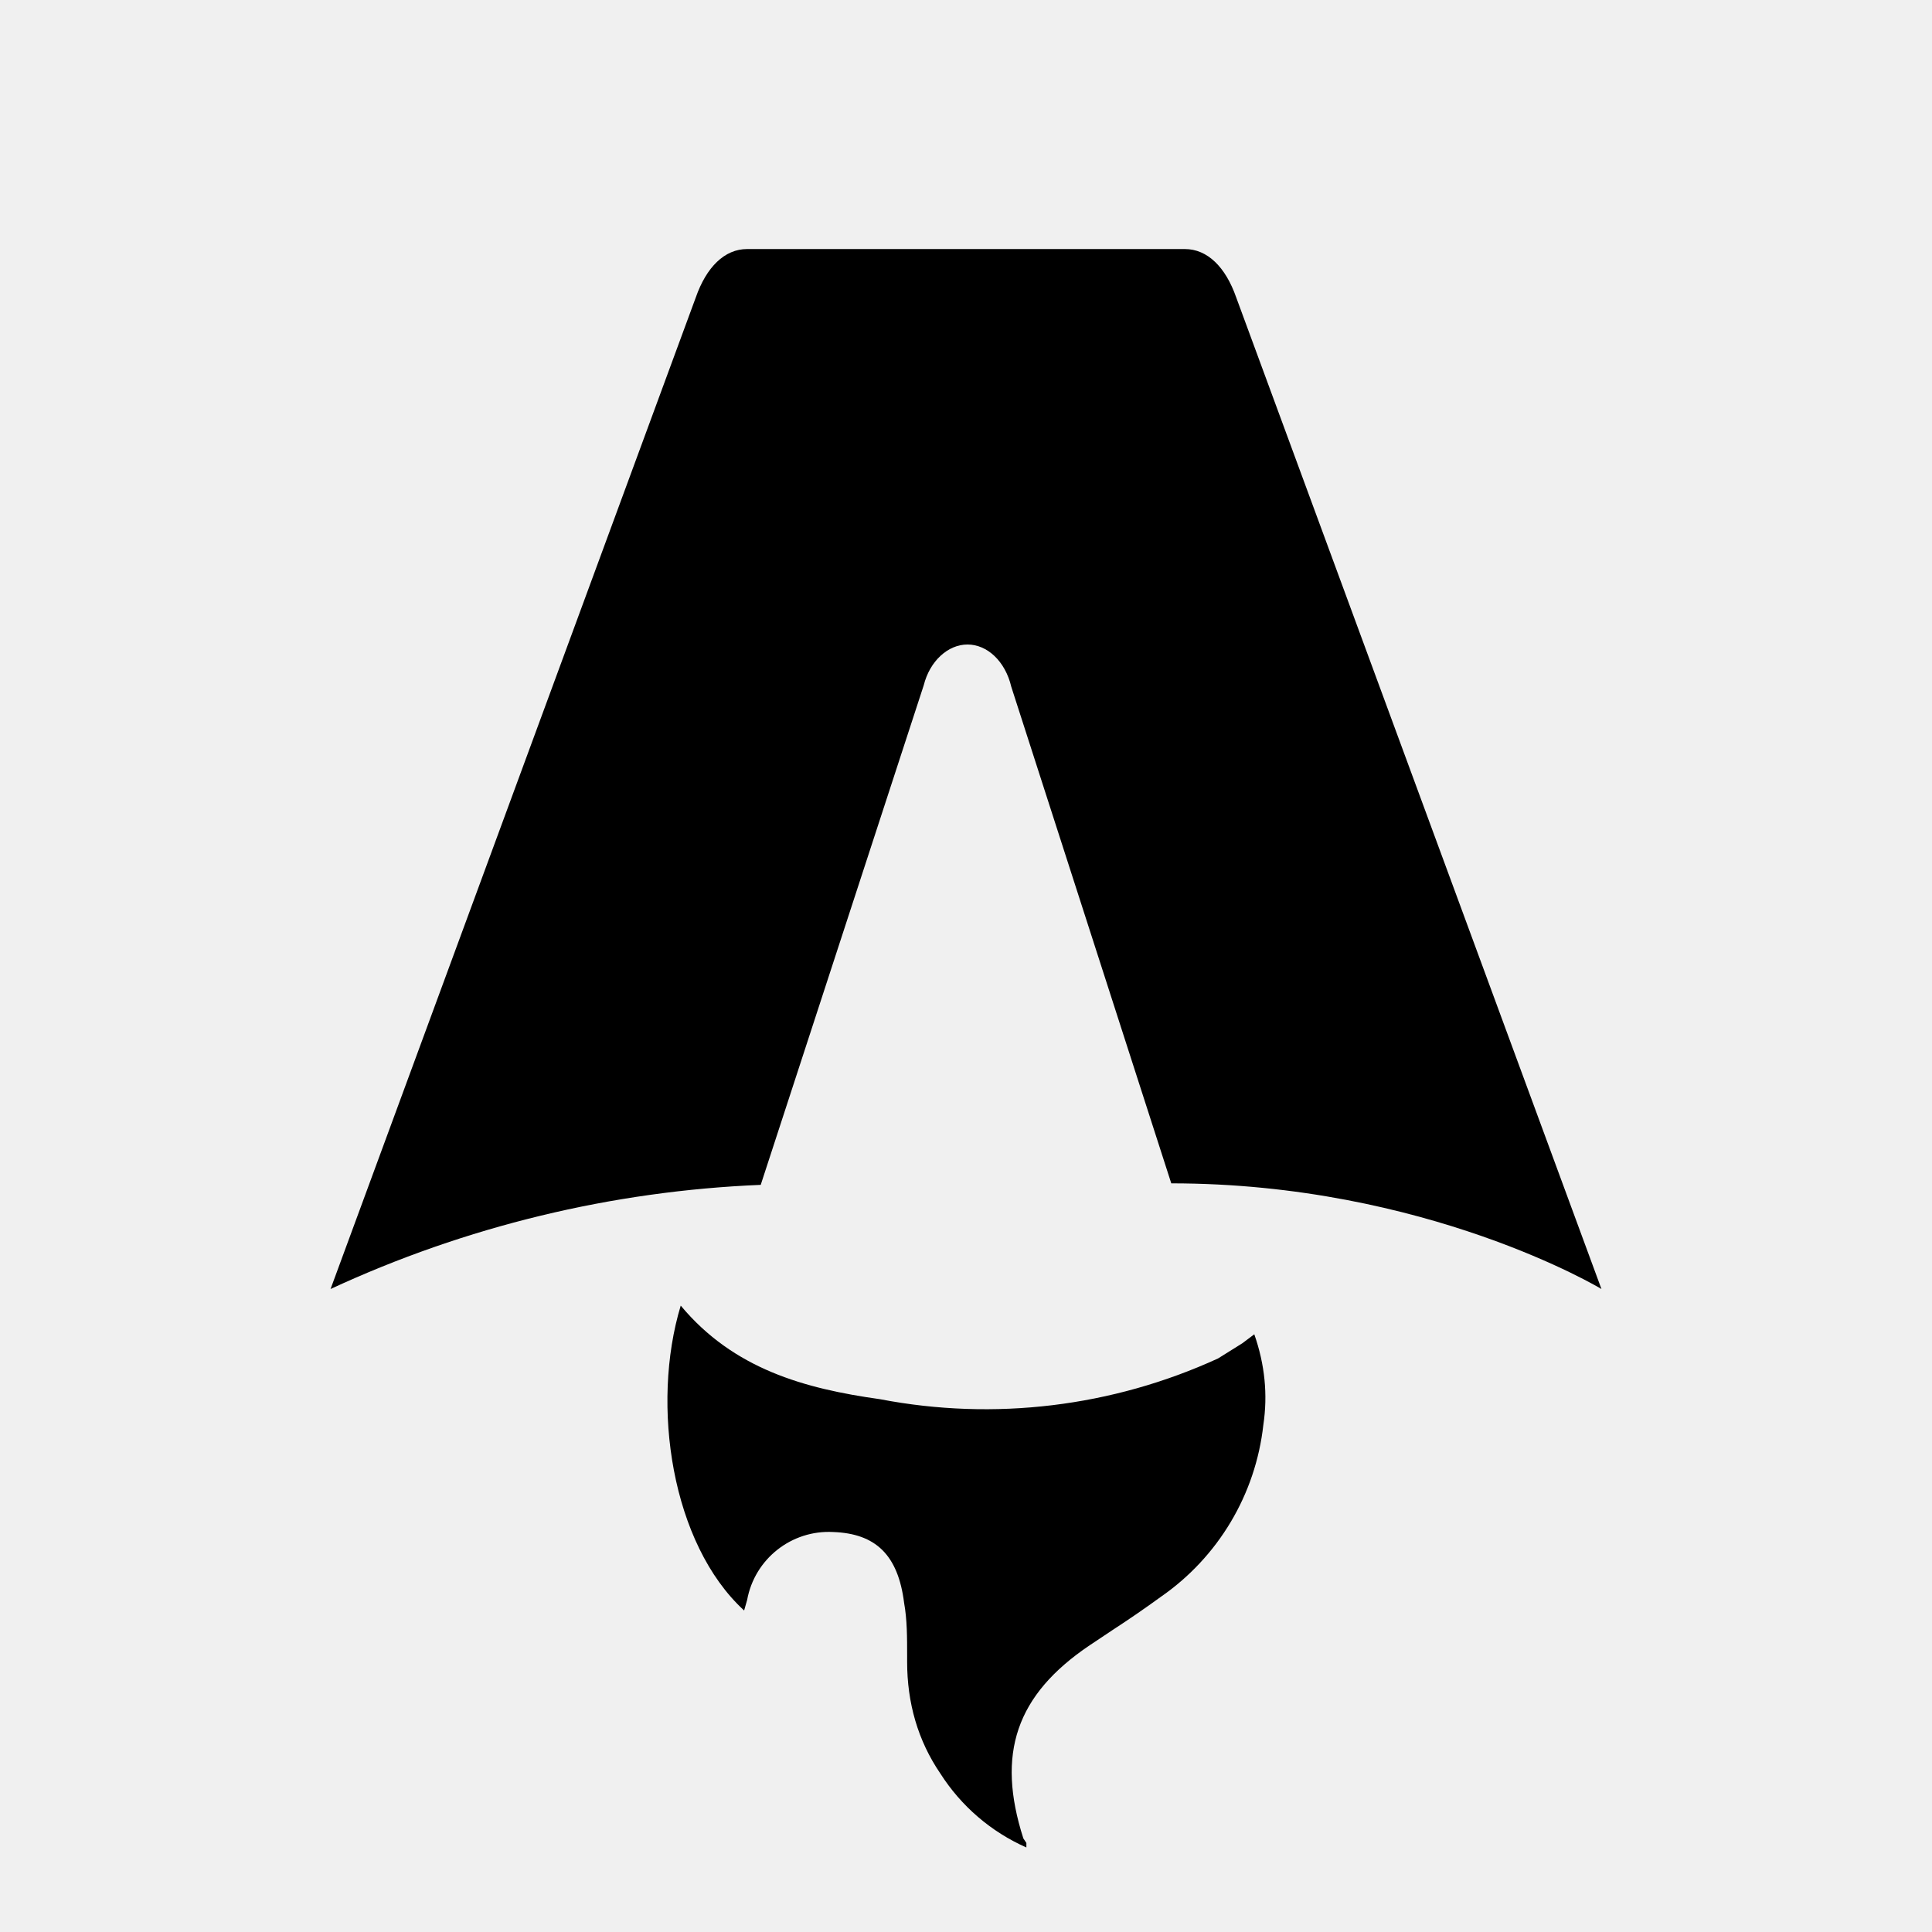
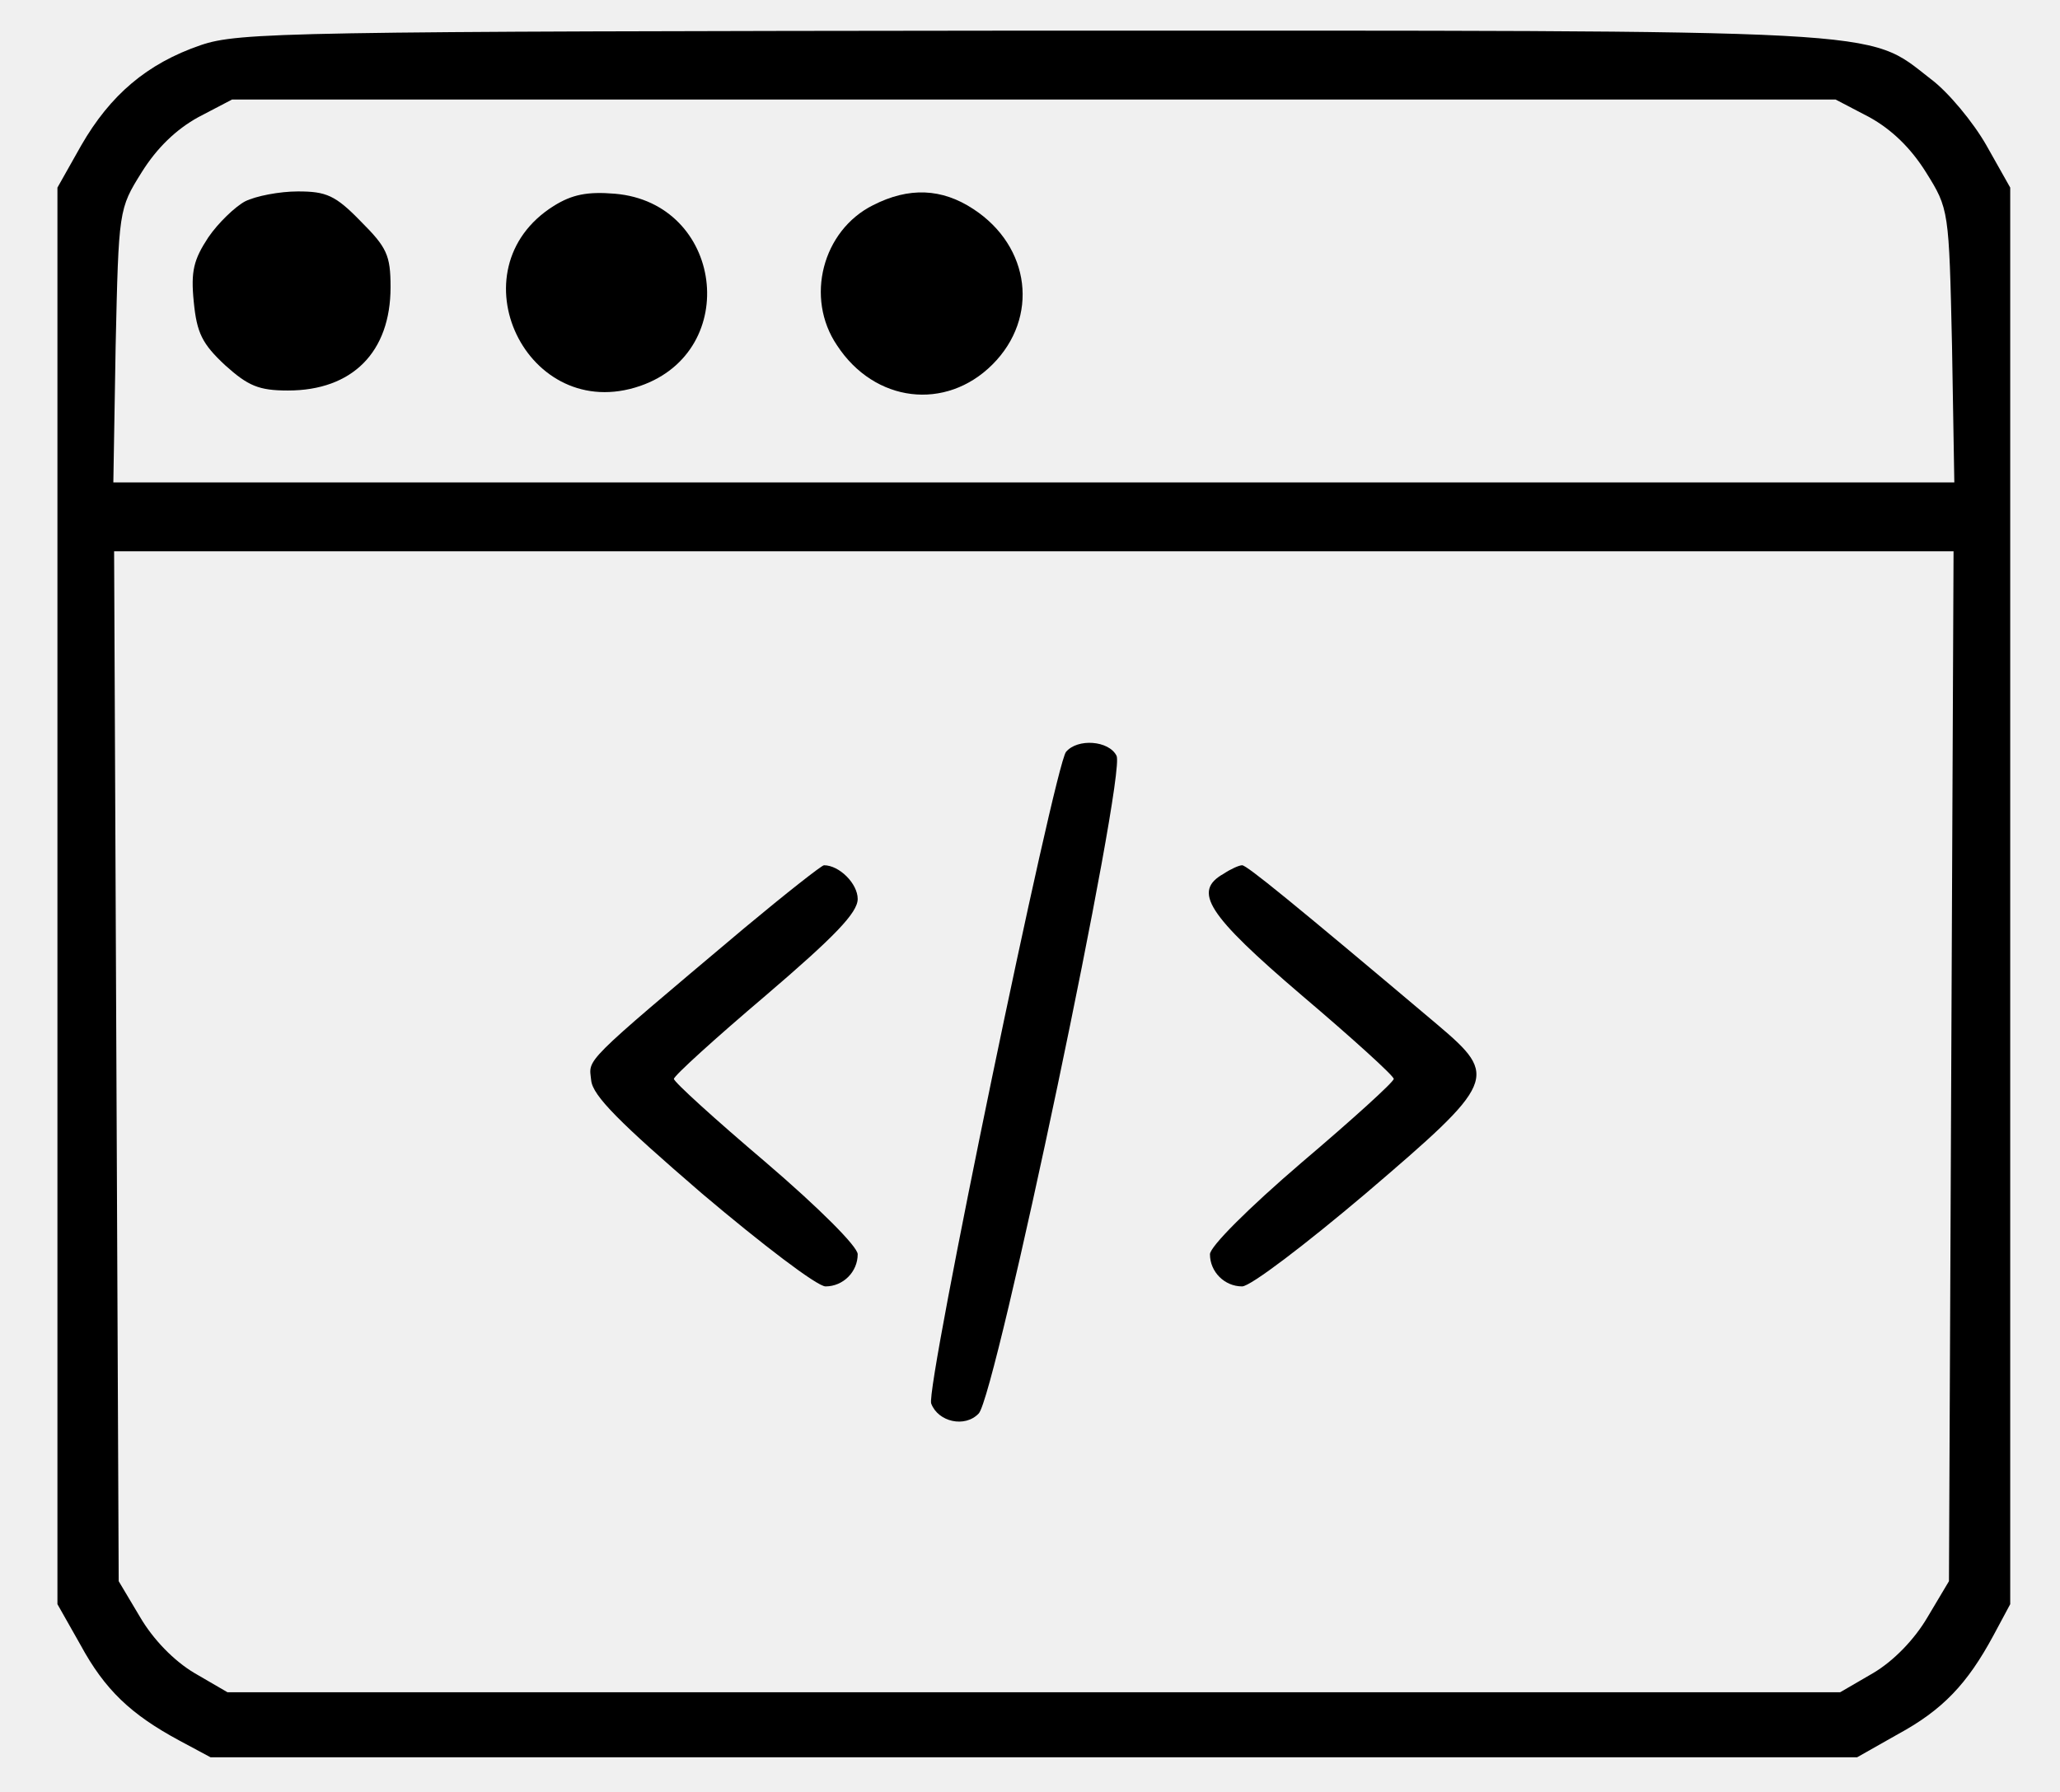
- <svg xmlns="http://www.w3.org/2000/svg" fill="none" viewBox="0 0 128 128">
-   <path d="M50.4 78.5a75.1 75.1 0 0 0-28.5 6.9l24.2-65.7c.7-2 1.9-3.2 3.4-3.2h29c1.5 0 2.7 1.2 3.4 3.2l24.2 65.7s-11.6-7-28.5-7L67 45.5c-.4-1.7-1.6-2.8-2.9-2.8-1.3 0-2.5 1.1-2.9 2.7L50.4 78.5Zm-1.1 28.2Zm-4.2-20.2c-2 6.6-.6 15.8 4.2 20.2a17.5 17.5 0 0 1 .2-.7 5.5 5.5 0 0 1 5.7-4.5c2.8.1 4.3 1.5 4.7 4.7.2 1.1.2 2.3.2 3.5v.4c0 2.7.7 5.2 2.2 7.4a13 13 0 0 0 5.7 4.9v-.3l-.2-.3c-1.8-5.6-.5-9.5 4.4-12.8l1.5-1a73 73 0 0 0 3.2-2.2 16 16 0 0 0 6.8-11.4c.3-2 .1-4-.6-6l-.8.6-1.6 1a37 37 0 0 1-22.4 2.7c-5-.7-9.7-2-13.2-6.2Z" />
-   <style>
-         path { fill: #000; }
-         @media (prefers-color-scheme: dark) {
-             path { fill: #FFF; }
-         }
-     </style>
+ <svg xmlns="http://www.w3.org/2000/svg" version="1.0" width="269pt" height="234pt" viewBox="0 0 269 234" preserveAspectRatio="xMidYMid meet">
+   <g transform="translate(0,234) scale(0.1,-0.1)" fill="#000000" stroke="none">
+     <path d="M262 2281 c-70 -24 -118 -65 -156 -131 l-31 -55 0 -925 0 -925 30 -53 c32 -59 66 -91 129 -125 l41 -22 1075 0 1075 0 53 30 c59 32 91 66 125 129 l22 41 0 925 0 925 -31 55 c-17 30 -50 70 -73 87 -85 66 -38 63 -1175 63 -972 -1 -1034 -2 -1084 -19z m2179 -94 c29 -16 54 -40 74 -72 30 -48 30 -49 34 -227 l3 -178 -1202 0 -1202 0 3 178 c4 178 4 179 34 227 20 32 45 56 74 72 l44 23 1047 0 1047 0 44 -23z m107 -1239 l-3 -673 -28 -47 c-17 -29 -44 -57 -71 -73 l-43 -25 -1053 0 -1053 0 -43 25 c-27 16 -54 44 -71 73 l-28 47 -3 673 -3 672 1201 0 1201 0 -3 -672z" />
+     <path d="M320 2077 c-13 -7 -35 -28 -48 -47 -19 -29 -23 -44 -19 -84 4 -41 11 -55 41 -83 30 -27 44 -33 82 -33 84 0 134 50 134 135 0 42 -5 52 -39 86 -33 34 -45 39 -82 39 -24 0 -55 -6 -69 -13z" />
+     <path d="M723 2071 c-132 -83 -35 -286 113 -235 133 46 108 239 -33 251 -36 3 -56 -1 -80 -16z" />
+     <path d="M1140 2072 c-66 -33 -89 -121 -47 -183 49 -75 142 -86 203 -25 61 61 50 154 -25 203 -41 27 -84 29 -131 5z" />
+     <path d="M1392 1358 c-15 -19 -184 -832 -176 -851 9 -24 44 -32 62 -13 22 22 193 835 180 859 -10 20 -51 23 -66 5z" />
+     <path d="M972 1128 c-215 -181 -203 -170 -200 -199 2 -20 37 -55 145 -148 78 -66 150 -121 161 -121 23 0 42 19 42 42 0 10 -50 60 -120 120 -66 56 -120 105 -120 109 0 4 54 53 120 109 90 77 120 108 120 126 0 20 -24 44 -44 44 -3 0 -50 -37 -104 -82z" />
+     <path d="M1598 1199 c-41 -23 -22 -53 102 -159 66 -56 120 -105 120 -109 0 -4 -54 -53 -120 -109 -70 -60 -120 -110 -120 -120 0 -23 19 -42 42 -42 11 0 83 55 161 121 171 146 174 153 95 220 -192 162 -250 209 -256 209 -4 0 -15 -5 -24 -11z" />
+   </g>
</svg>
